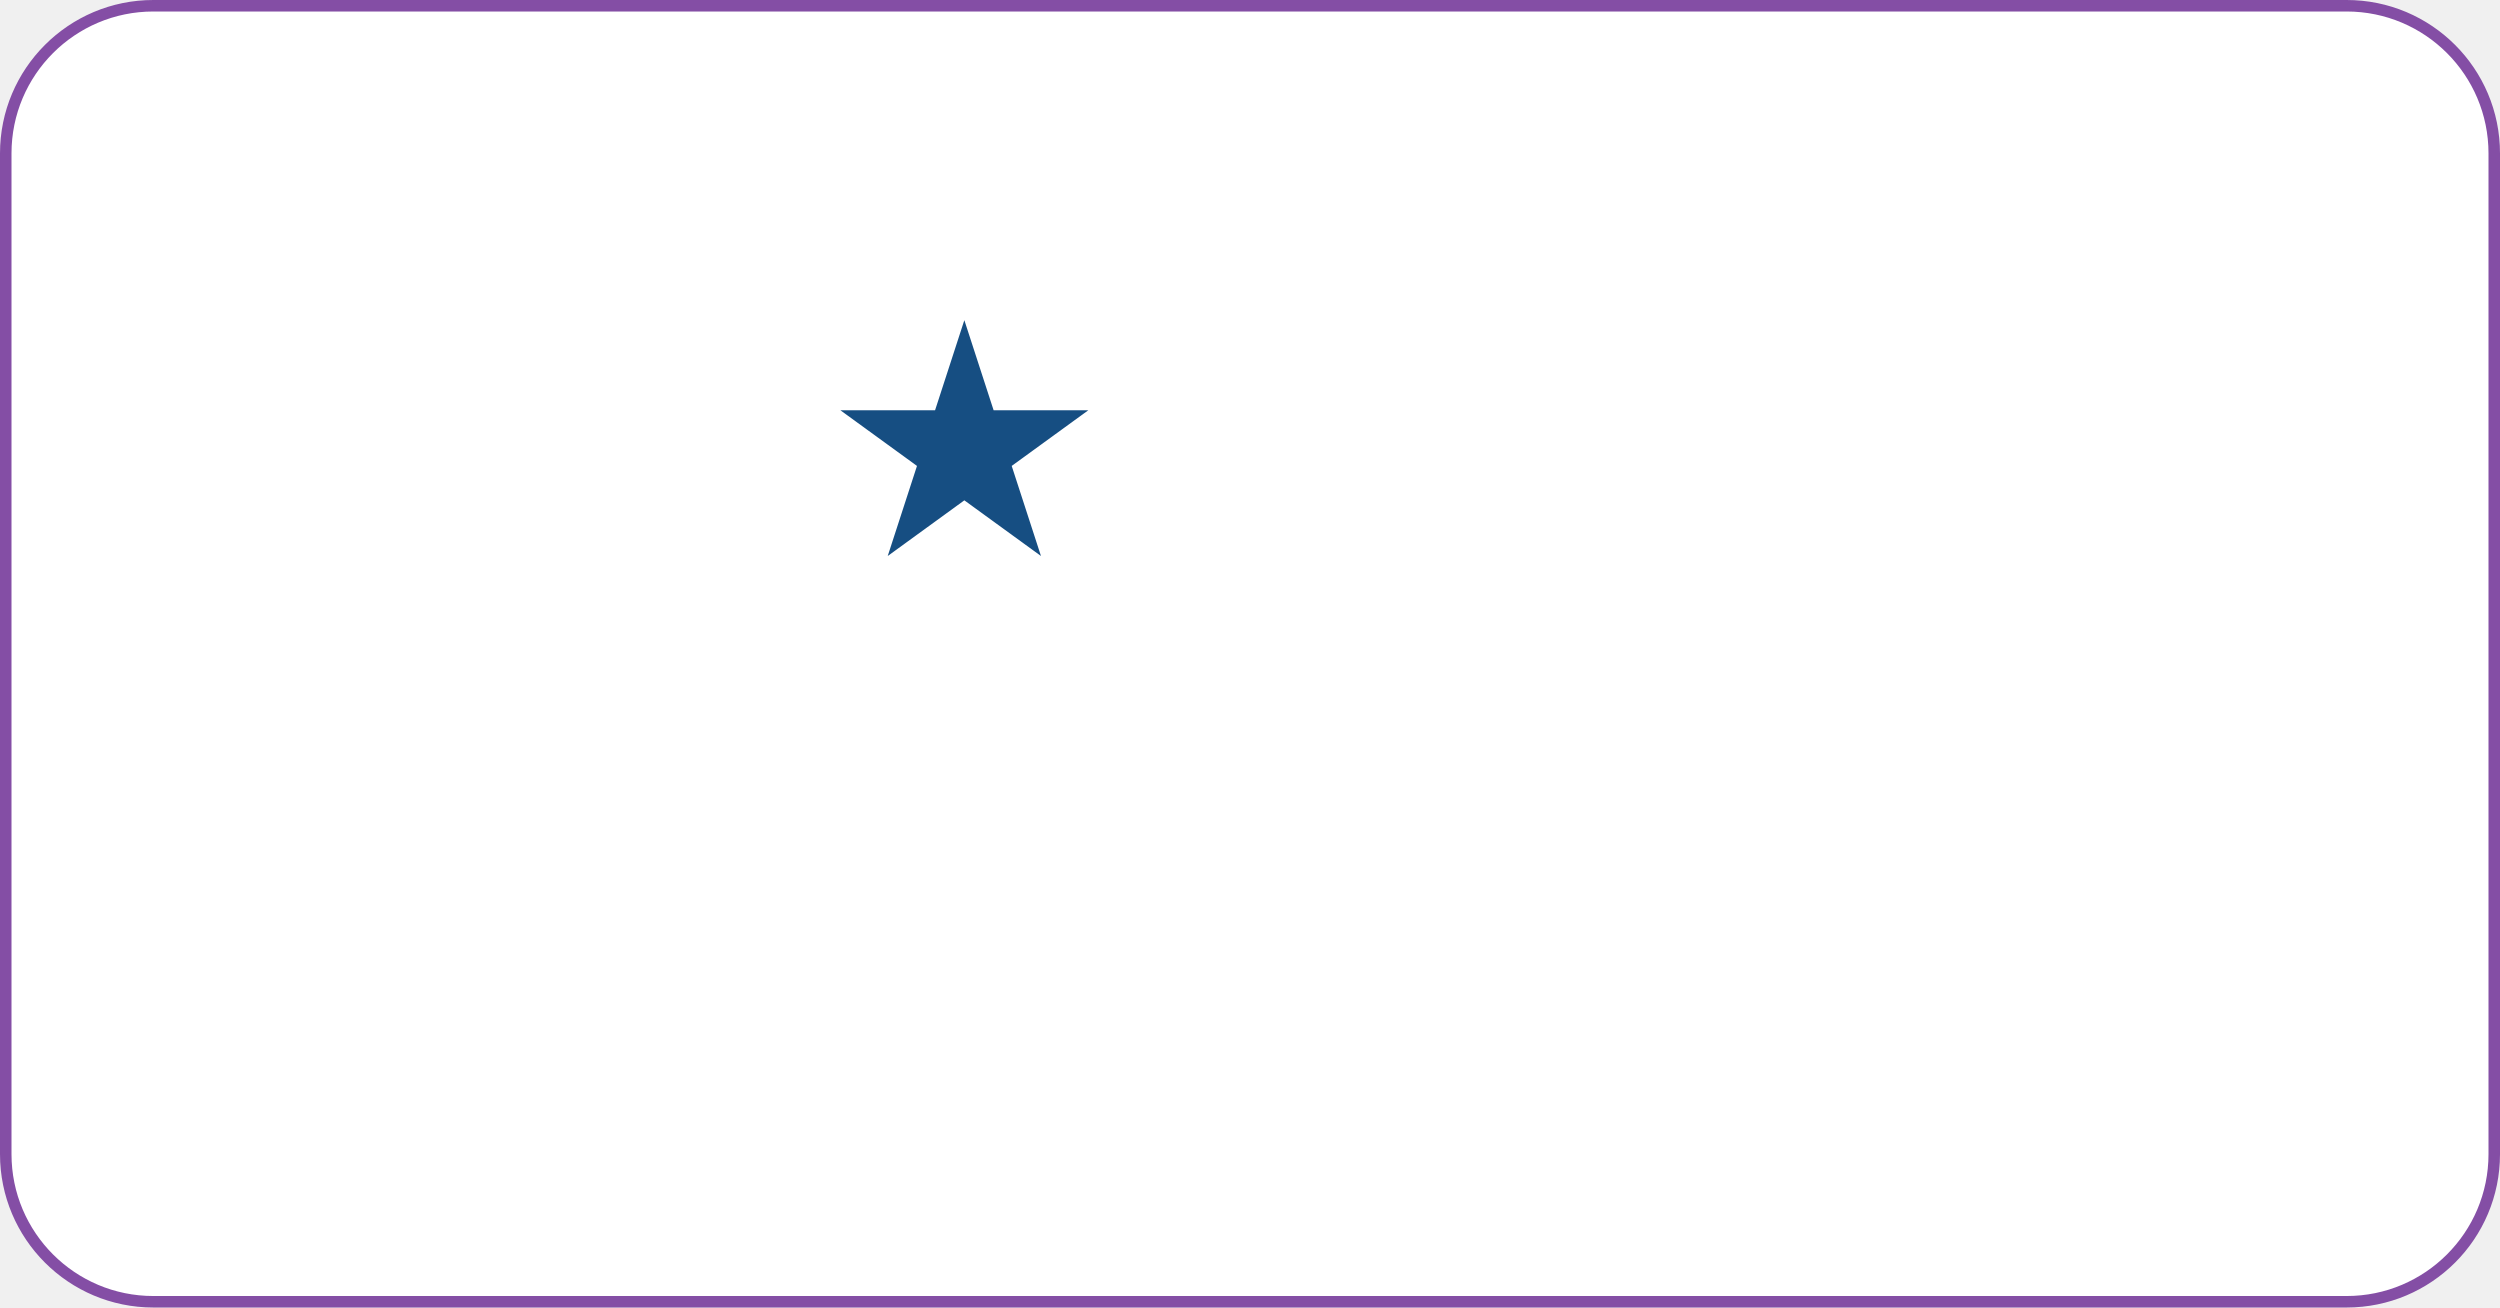
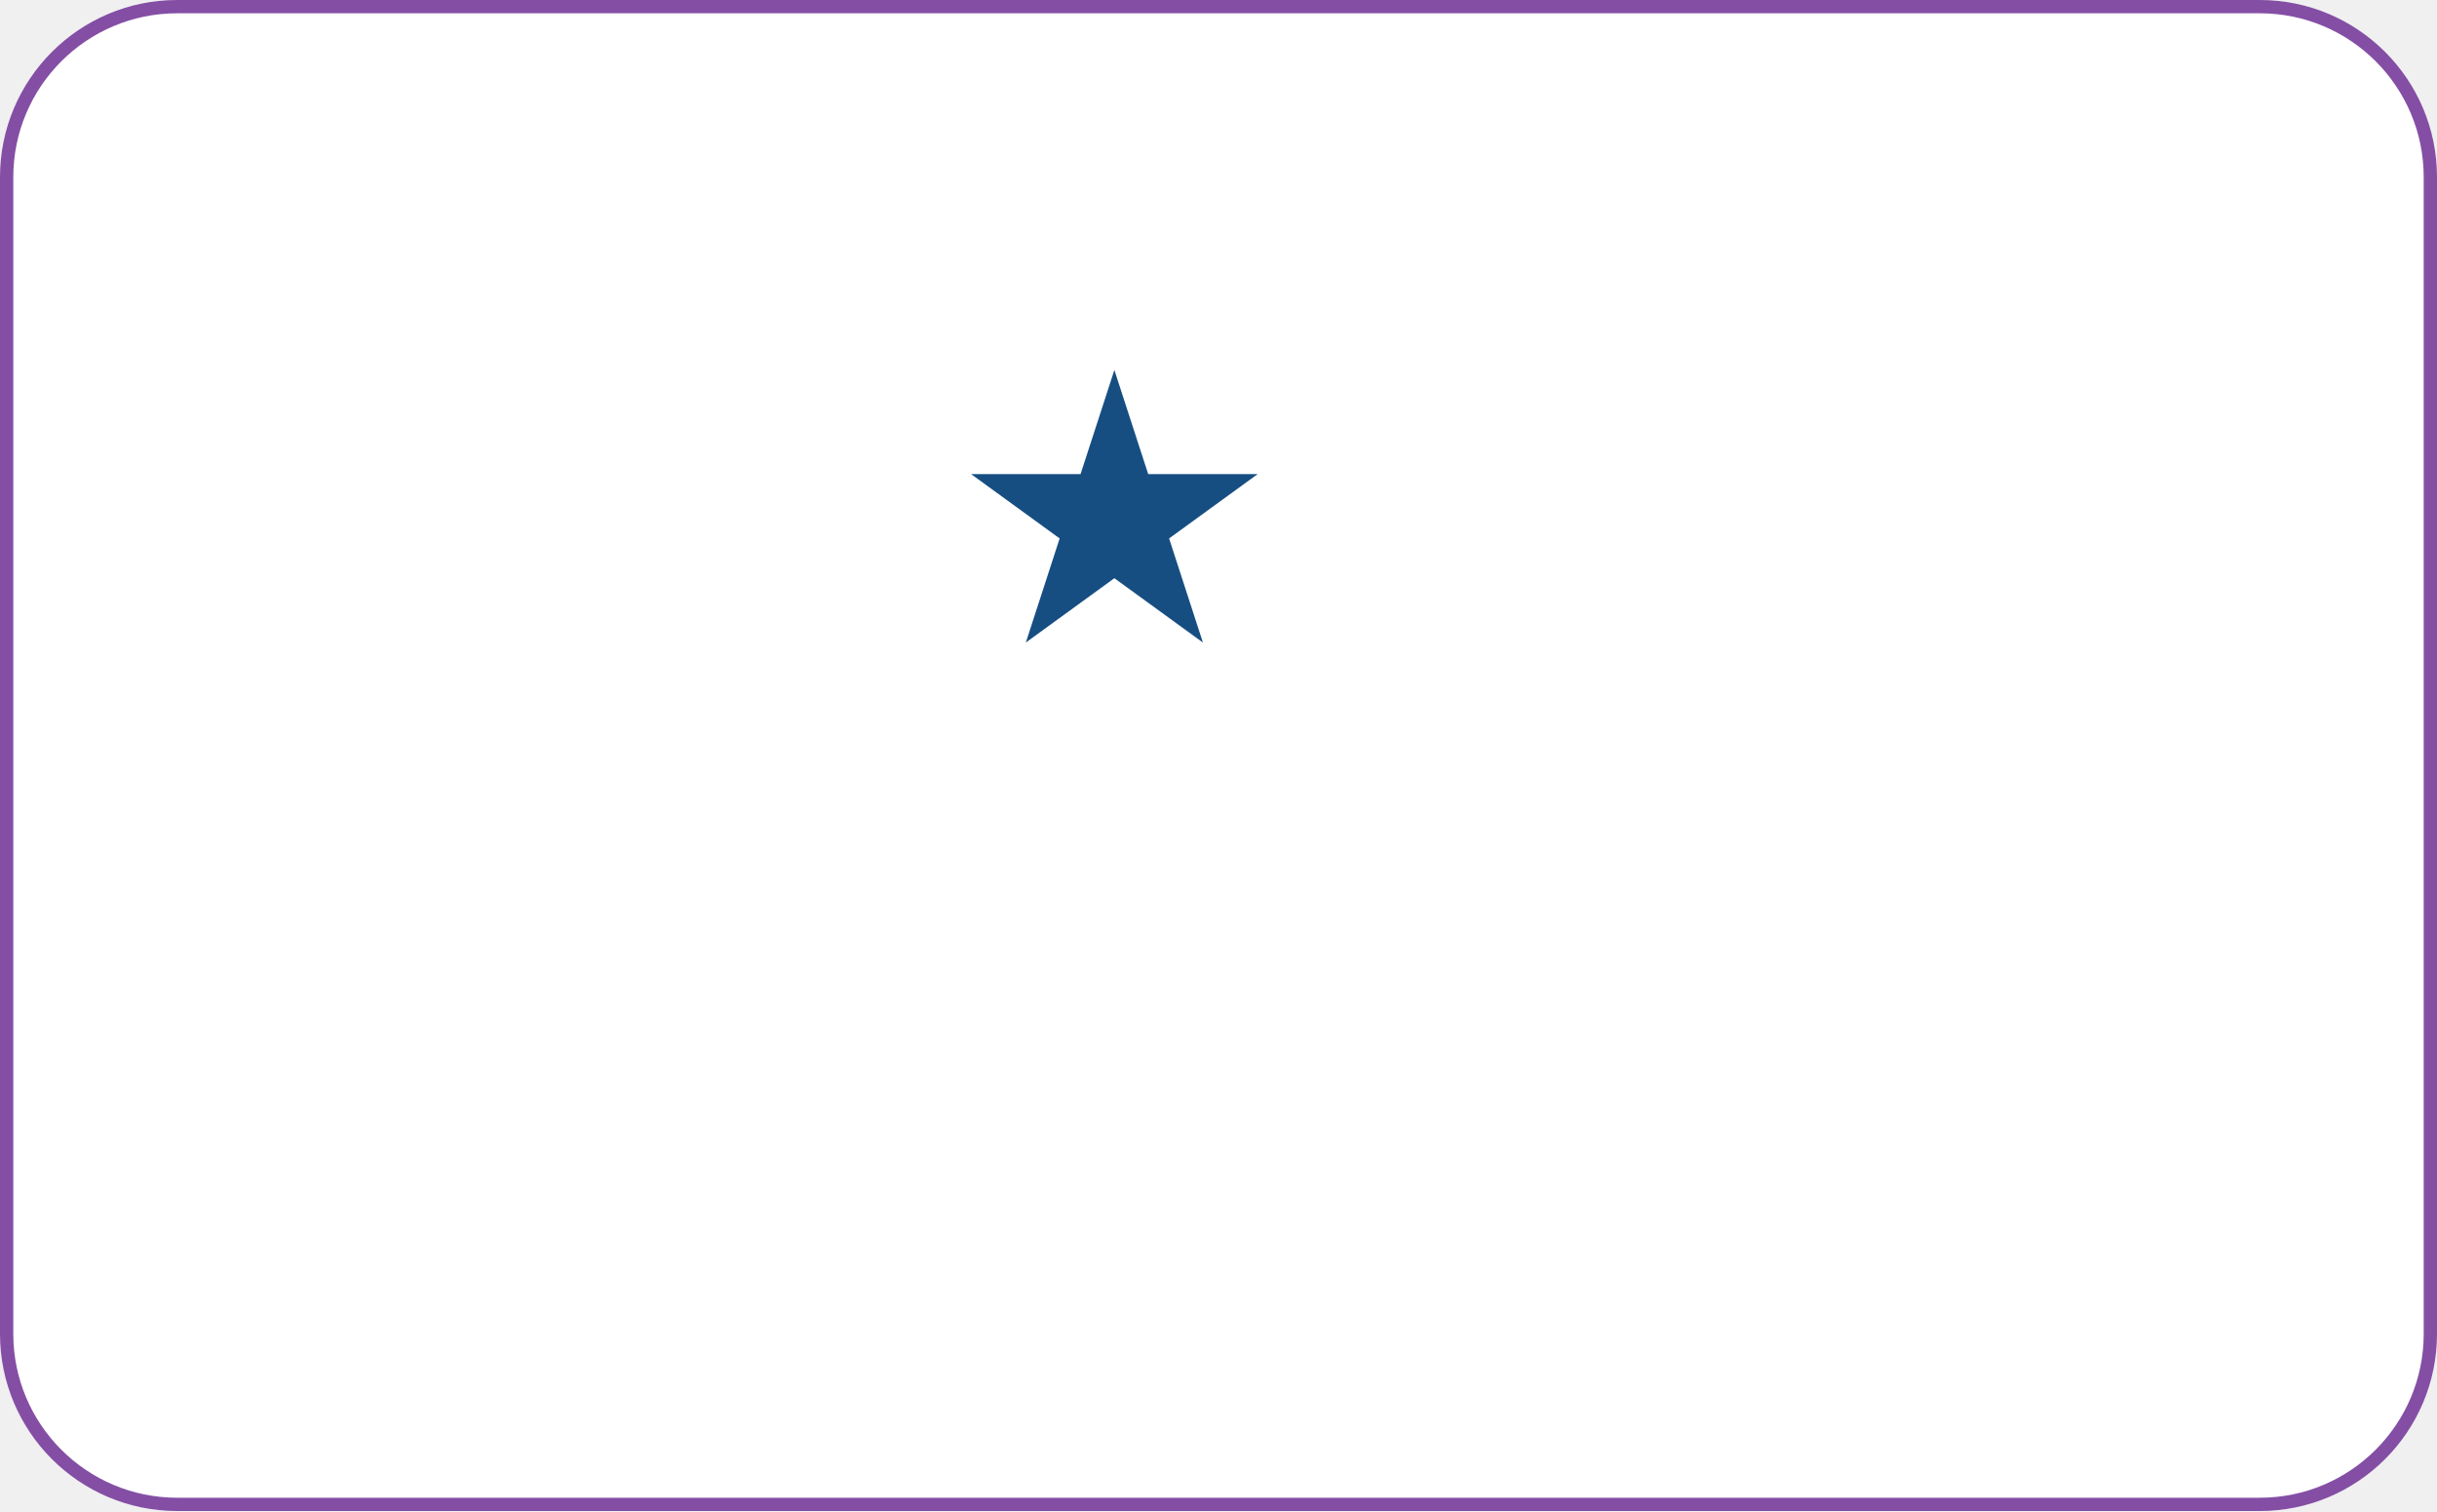
- <svg xmlns="http://www.w3.org/2000/svg" width="1304" height="682" viewBox="0 0 1304 682" fill="none">
-   <rect x="3" y="3" width="1298" height="676" rx="77" fill="white" stroke="#844EA5" stroke-width="6" />
+ <svg xmlns="http://www.w3.org/2000/svg" width="1100" height="682" viewBox="0 0 1100 682" fill="none">
+   <rect x="3" y="3" width="1094" height="676" rx="77" fill="white" stroke="#844EA5" stroke-width="6" />
  <path d="M503 167L518.267 213.987L567.672 213.987L527.702 243.026L542.969 290.013L503 260.974L463.031 290.013L478.298 243.026L438.328 213.987L487.733 213.987L503 167Z" fill="#164E82" />
</svg>
